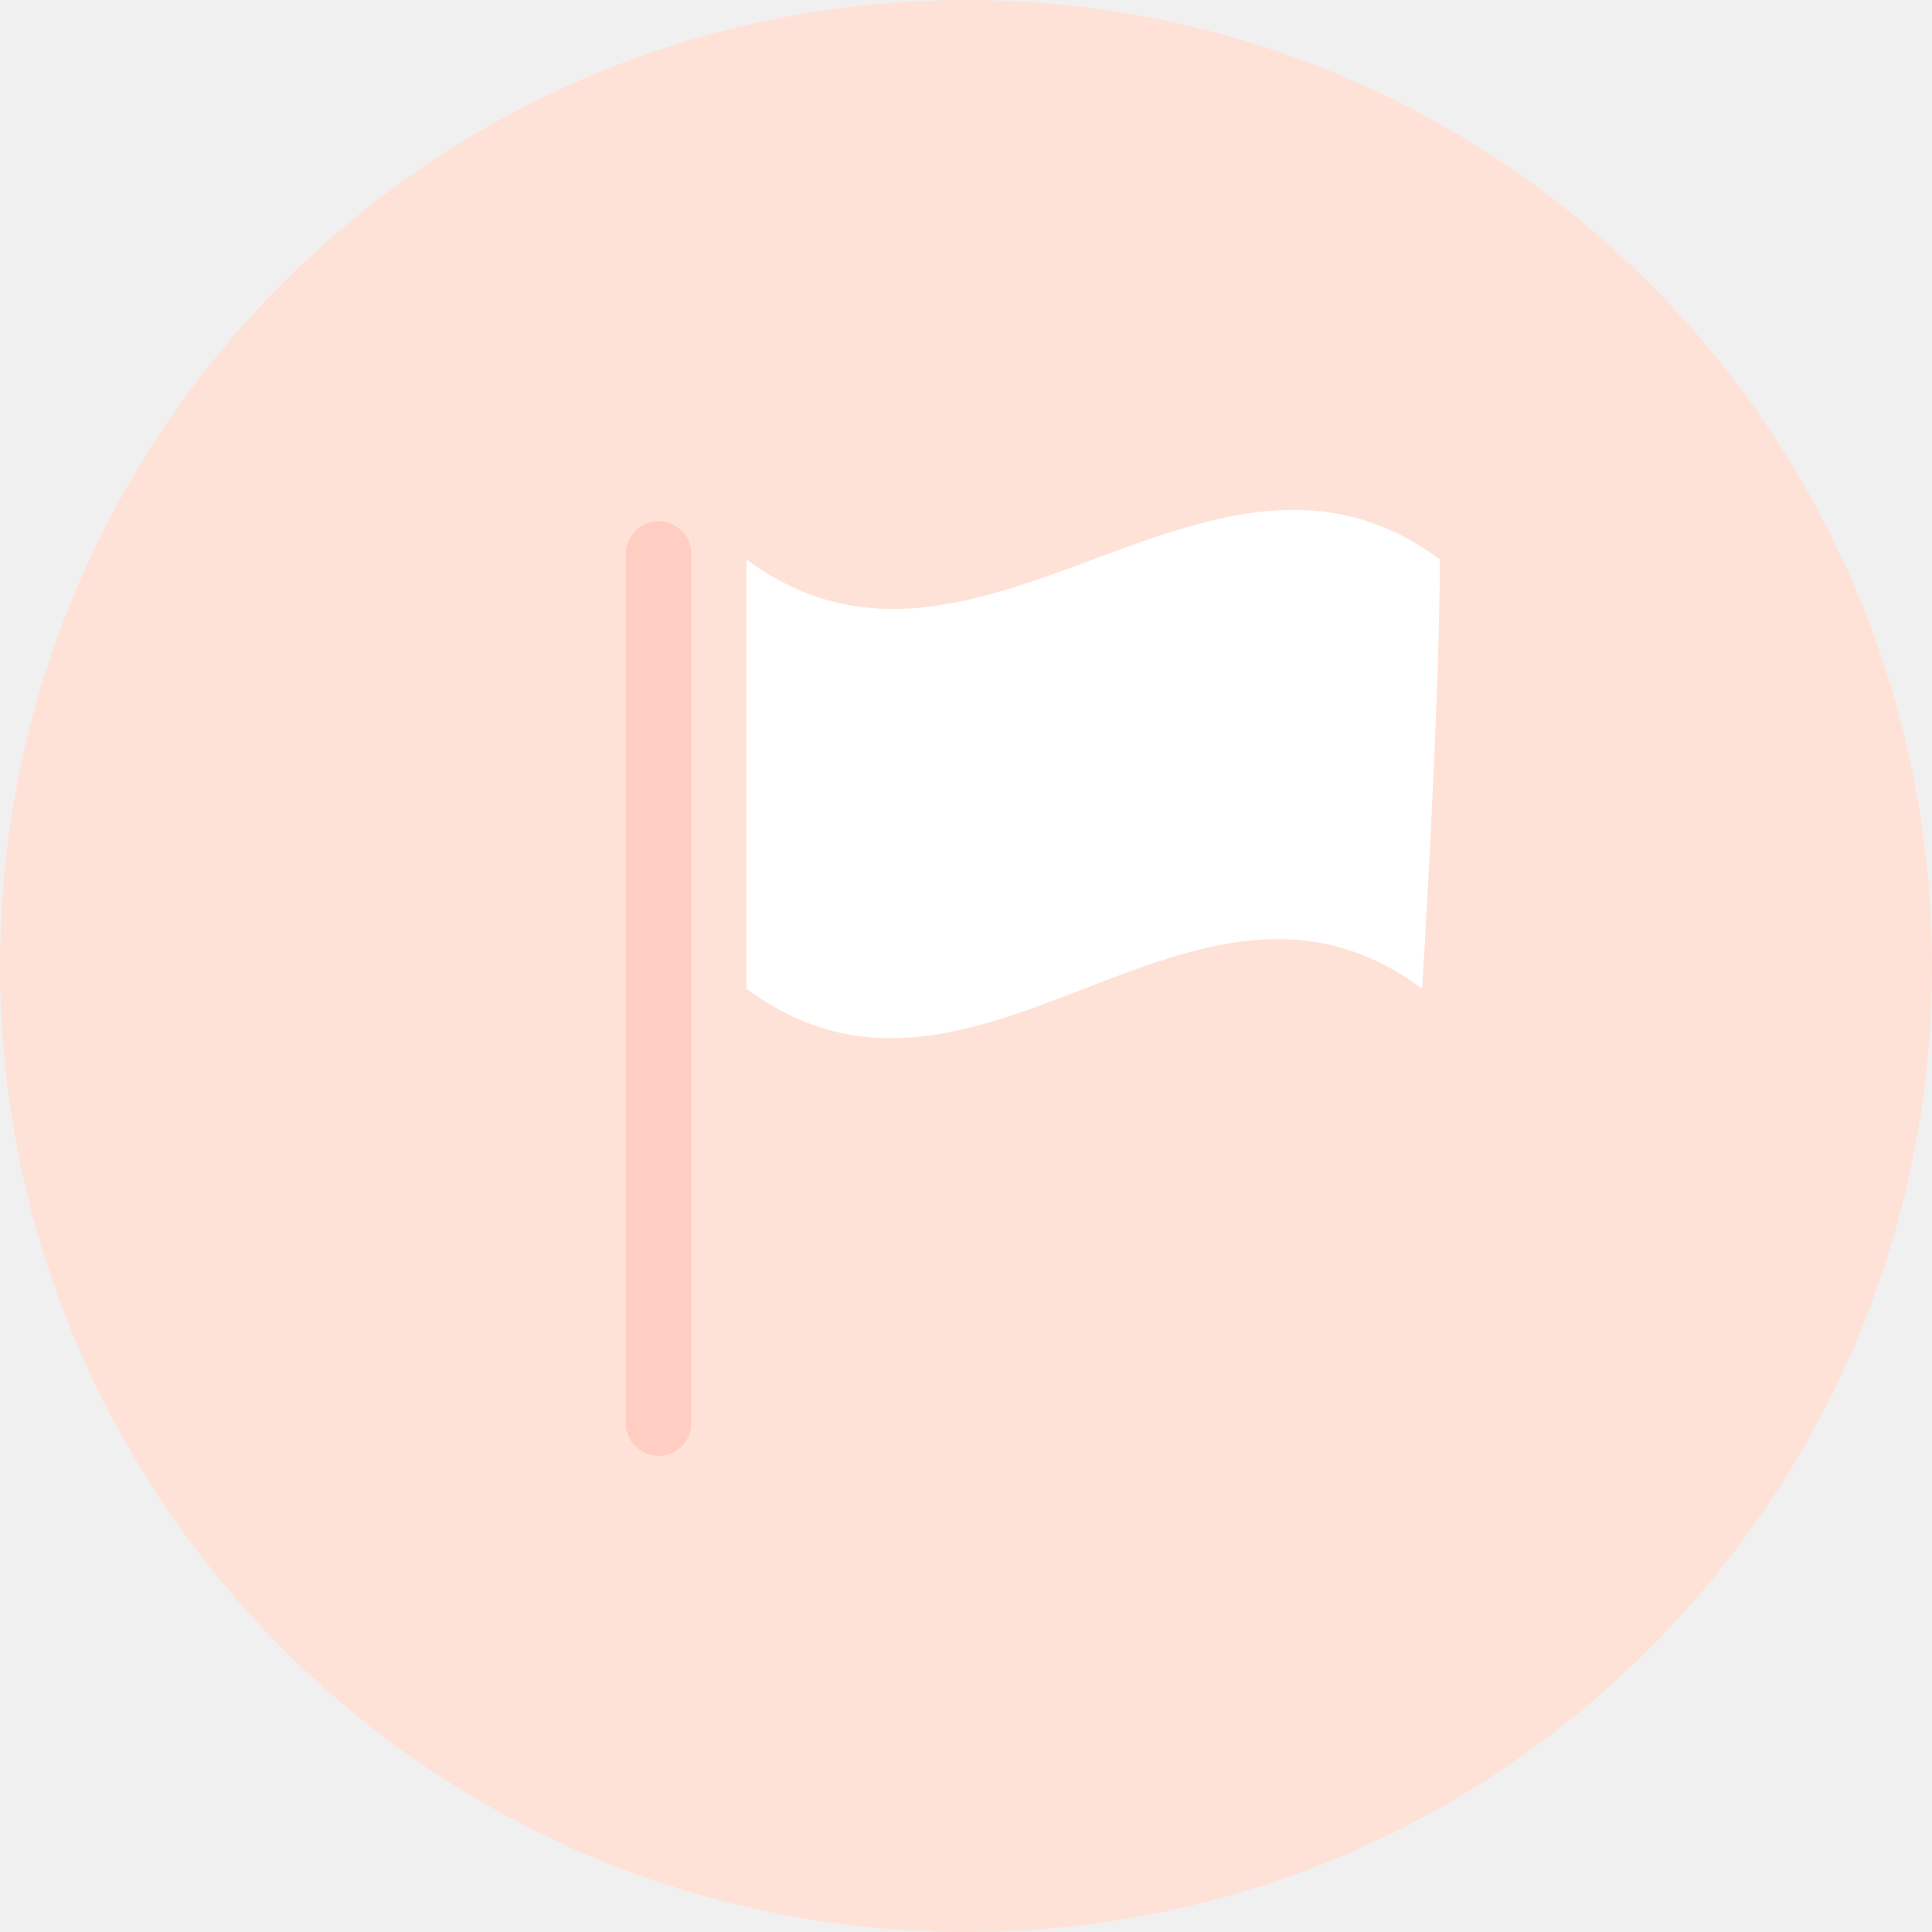
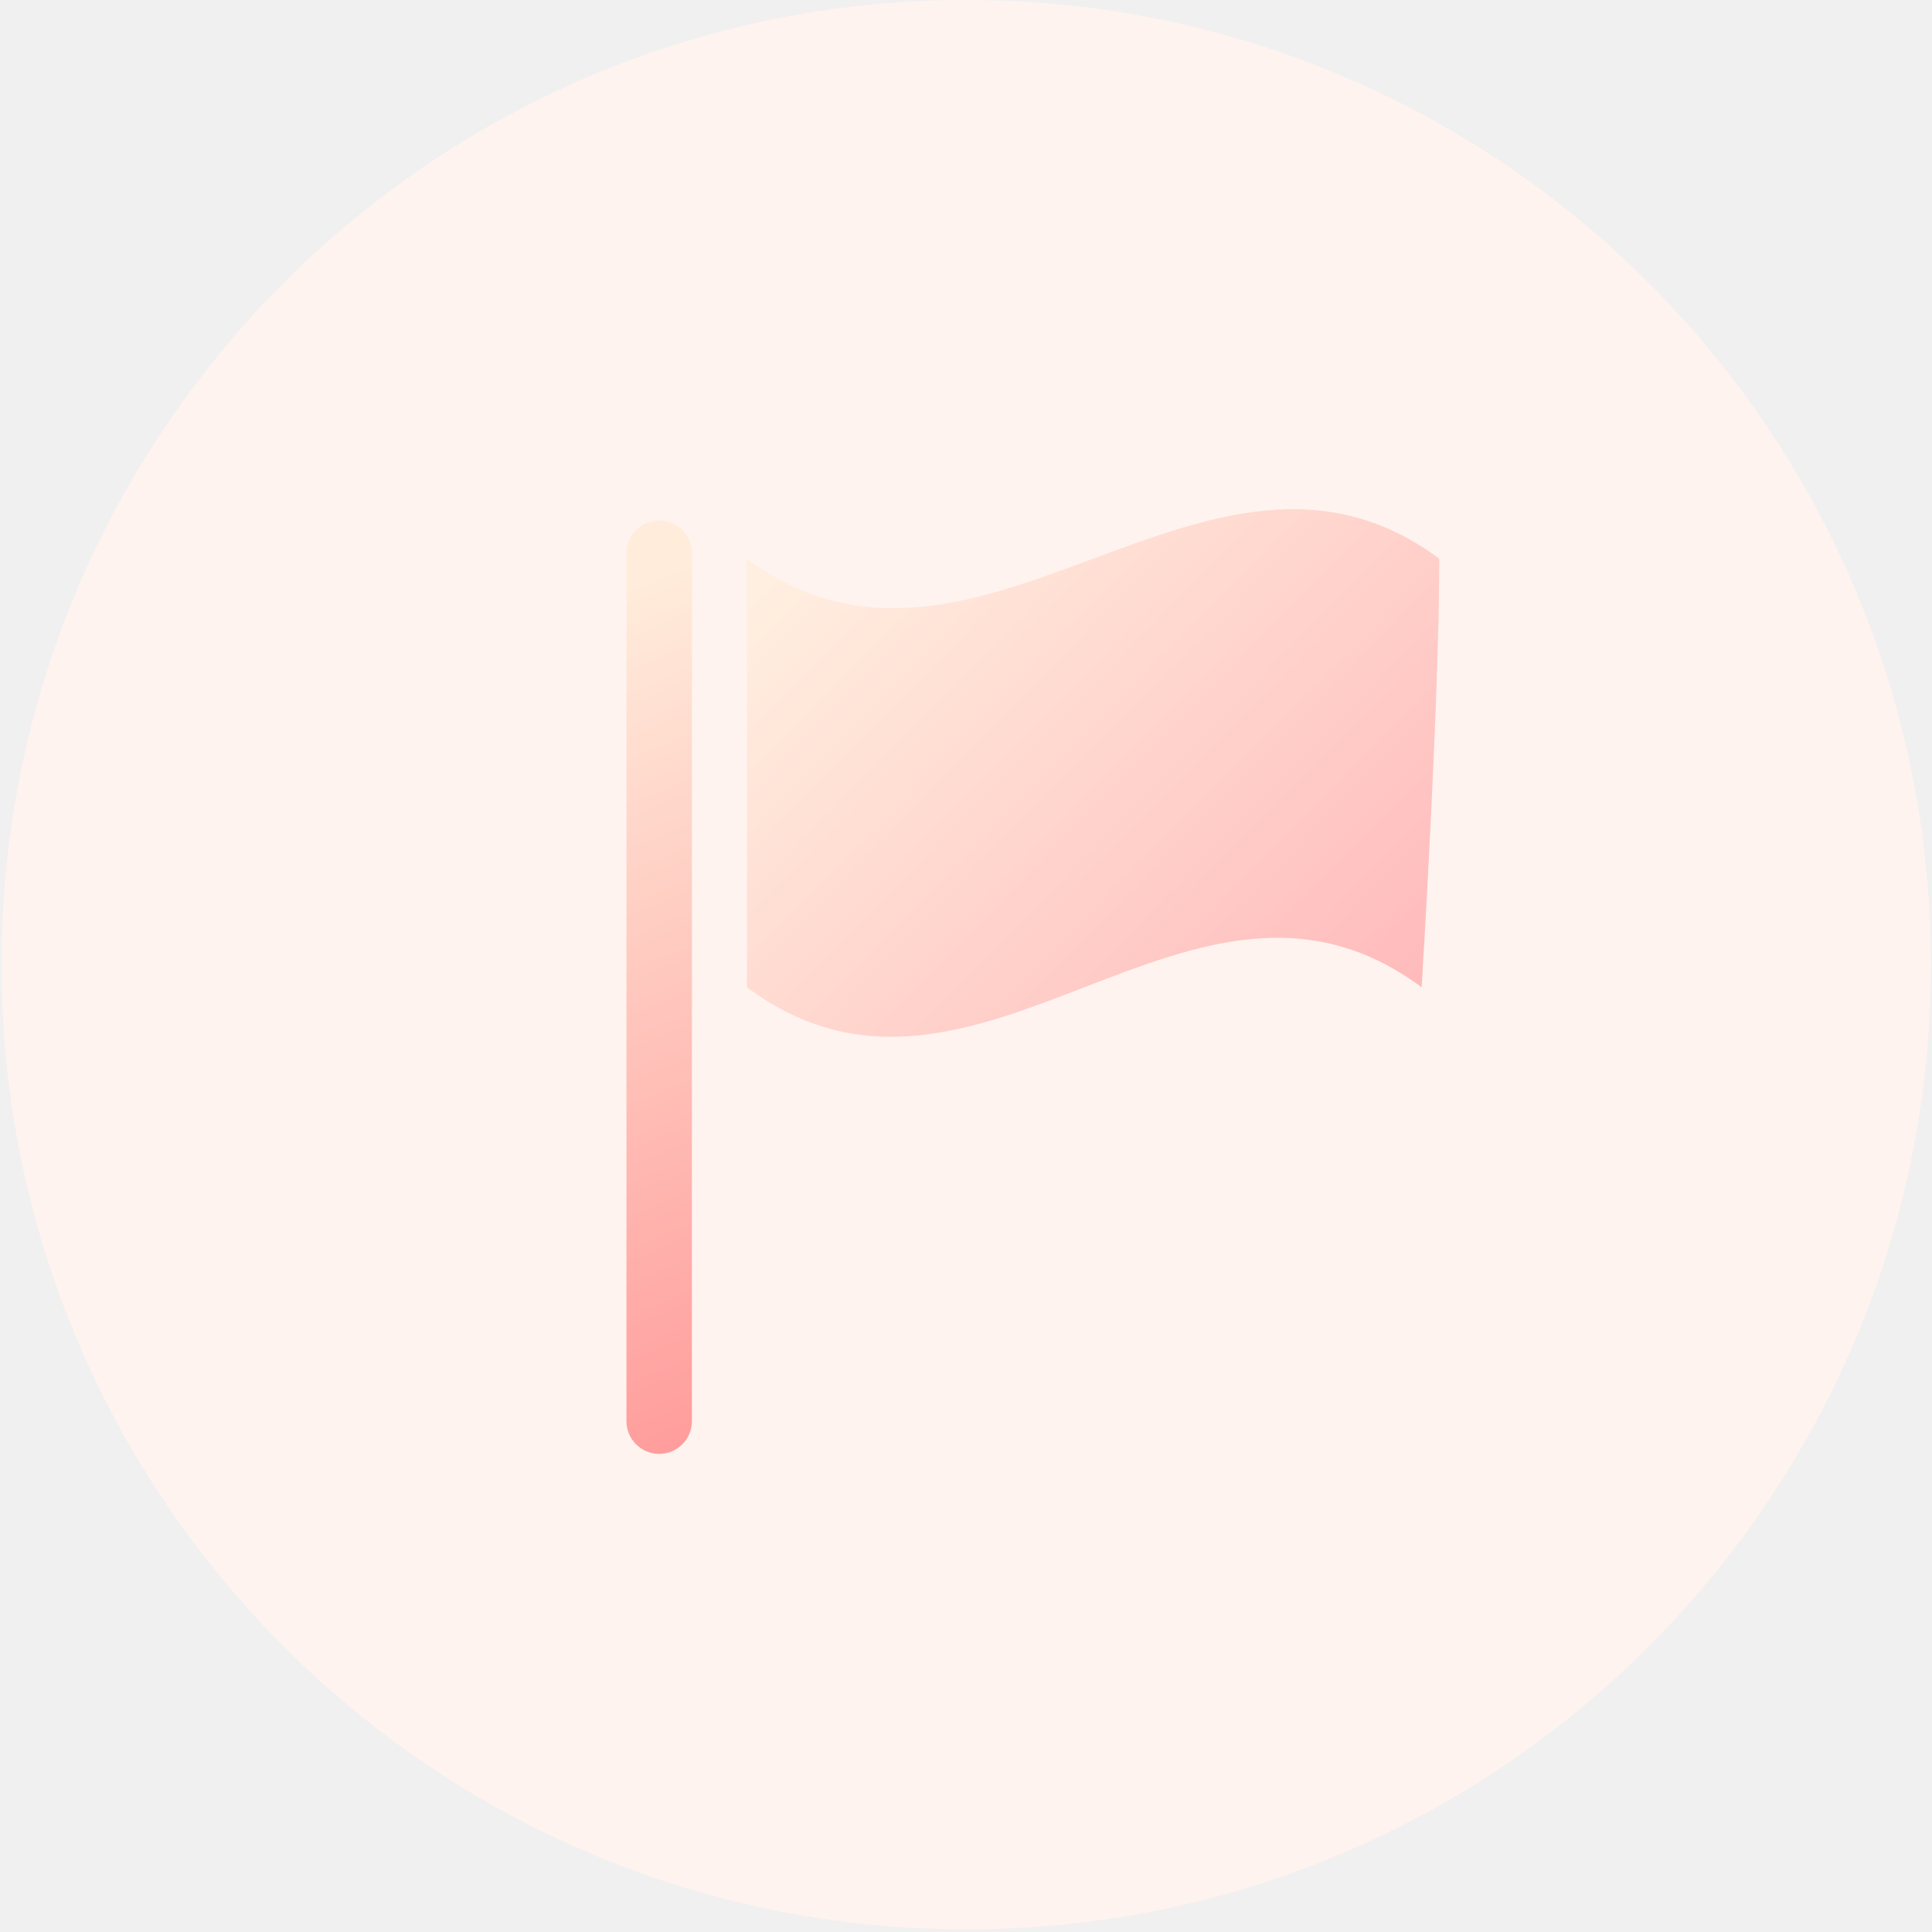
- <svg xmlns="http://www.w3.org/2000/svg" width="557" height="557" fill="none">
-   <g fill-rule="evenodd" clip-rule="evenodd">
-     <path d="M278.5 557C432.311 557 557 432.311 557 278.5S432.311 0 278.5 0 0 124.689 0 278.5 124.689 557 278.5 557z" fill="#FFE2D7" />
-     <path d="M415.104 161.29c0 41.244-5.104 123.739-5.104 123.739-66.636-49.499-128.152 49.499-194.789 0V161.29c66.637 49.491 133.257-49.499 199.893 0z" fill="#fff" />
-     <path d="M199.312 410.289V159.733a9.45 9.45 0 00-18.9 0v250.556a9.45 9.45 0 0018.9 0z" fill="#FF9084" fill-opacity=".25" />
-   </g>
+ <svg xmlns="http://www.w3.org/2000/svg" width="555" height="555" viewBox="0 0 555 555" fill="none">
+   <path fill-rule="evenodd" clip-rule="evenodd" d="M277.556 554.231C430.603 554.231 554.671 430.162 554.671 277.115C554.671 124.069 430.603 0 277.556 0C124.509 0 0.44 124.069 0.44 277.115C0.44 430.162 124.509 554.231 277.556 554.231Z" fill="#FFF3EF" />
+   <path fill-rule="evenodd" clip-rule="evenodd" d="M413.465 160.497C413.465 201.535 408.386 283.621 408.386 283.621C342.081 234.368 280.871 332.874 214.565 283.621C214.565 242.582 214.565 201.535 214.565 160.497C280.871 209.742 347.159 111.244 413.465 160.497Z" fill="url(#paint0_linear)" />
+   <path fill-rule="evenodd" clip-rule="evenodd" d="M198.763 408.251V158.94C198.763 153.747 194.553 149.537 189.36 149.537C184.167 149.537 179.957 153.747 179.957 158.94V408.251C179.957 413.444 184.167 417.654 189.36 417.654C194.553 417.654 198.763 413.444 198.763 408.251Z" fill="url(#paint1_linear)" />
+   <defs>
+     <linearGradient id="paint0_linear" x1="262.08" y1="124.298" x2="413.974" y2="273.289" gradientUnits="userSpaceOnUse">
+       <stop stop-color="#FFEFE0" />
+       <stop offset="1" stop-color="#FFBBBB" />
+     </linearGradient>
+     <linearGradient id="paint1_linear" x1="131.786" y1="189.057" x2="227.308" y2="417.913" gradientUnits="userSpaceOnUse">
+       <stop stop-color="#FFECDB" />
+       <stop offset="1" stop-color="#FF9898" />
+     </linearGradient>
+   </defs>
</svg>
